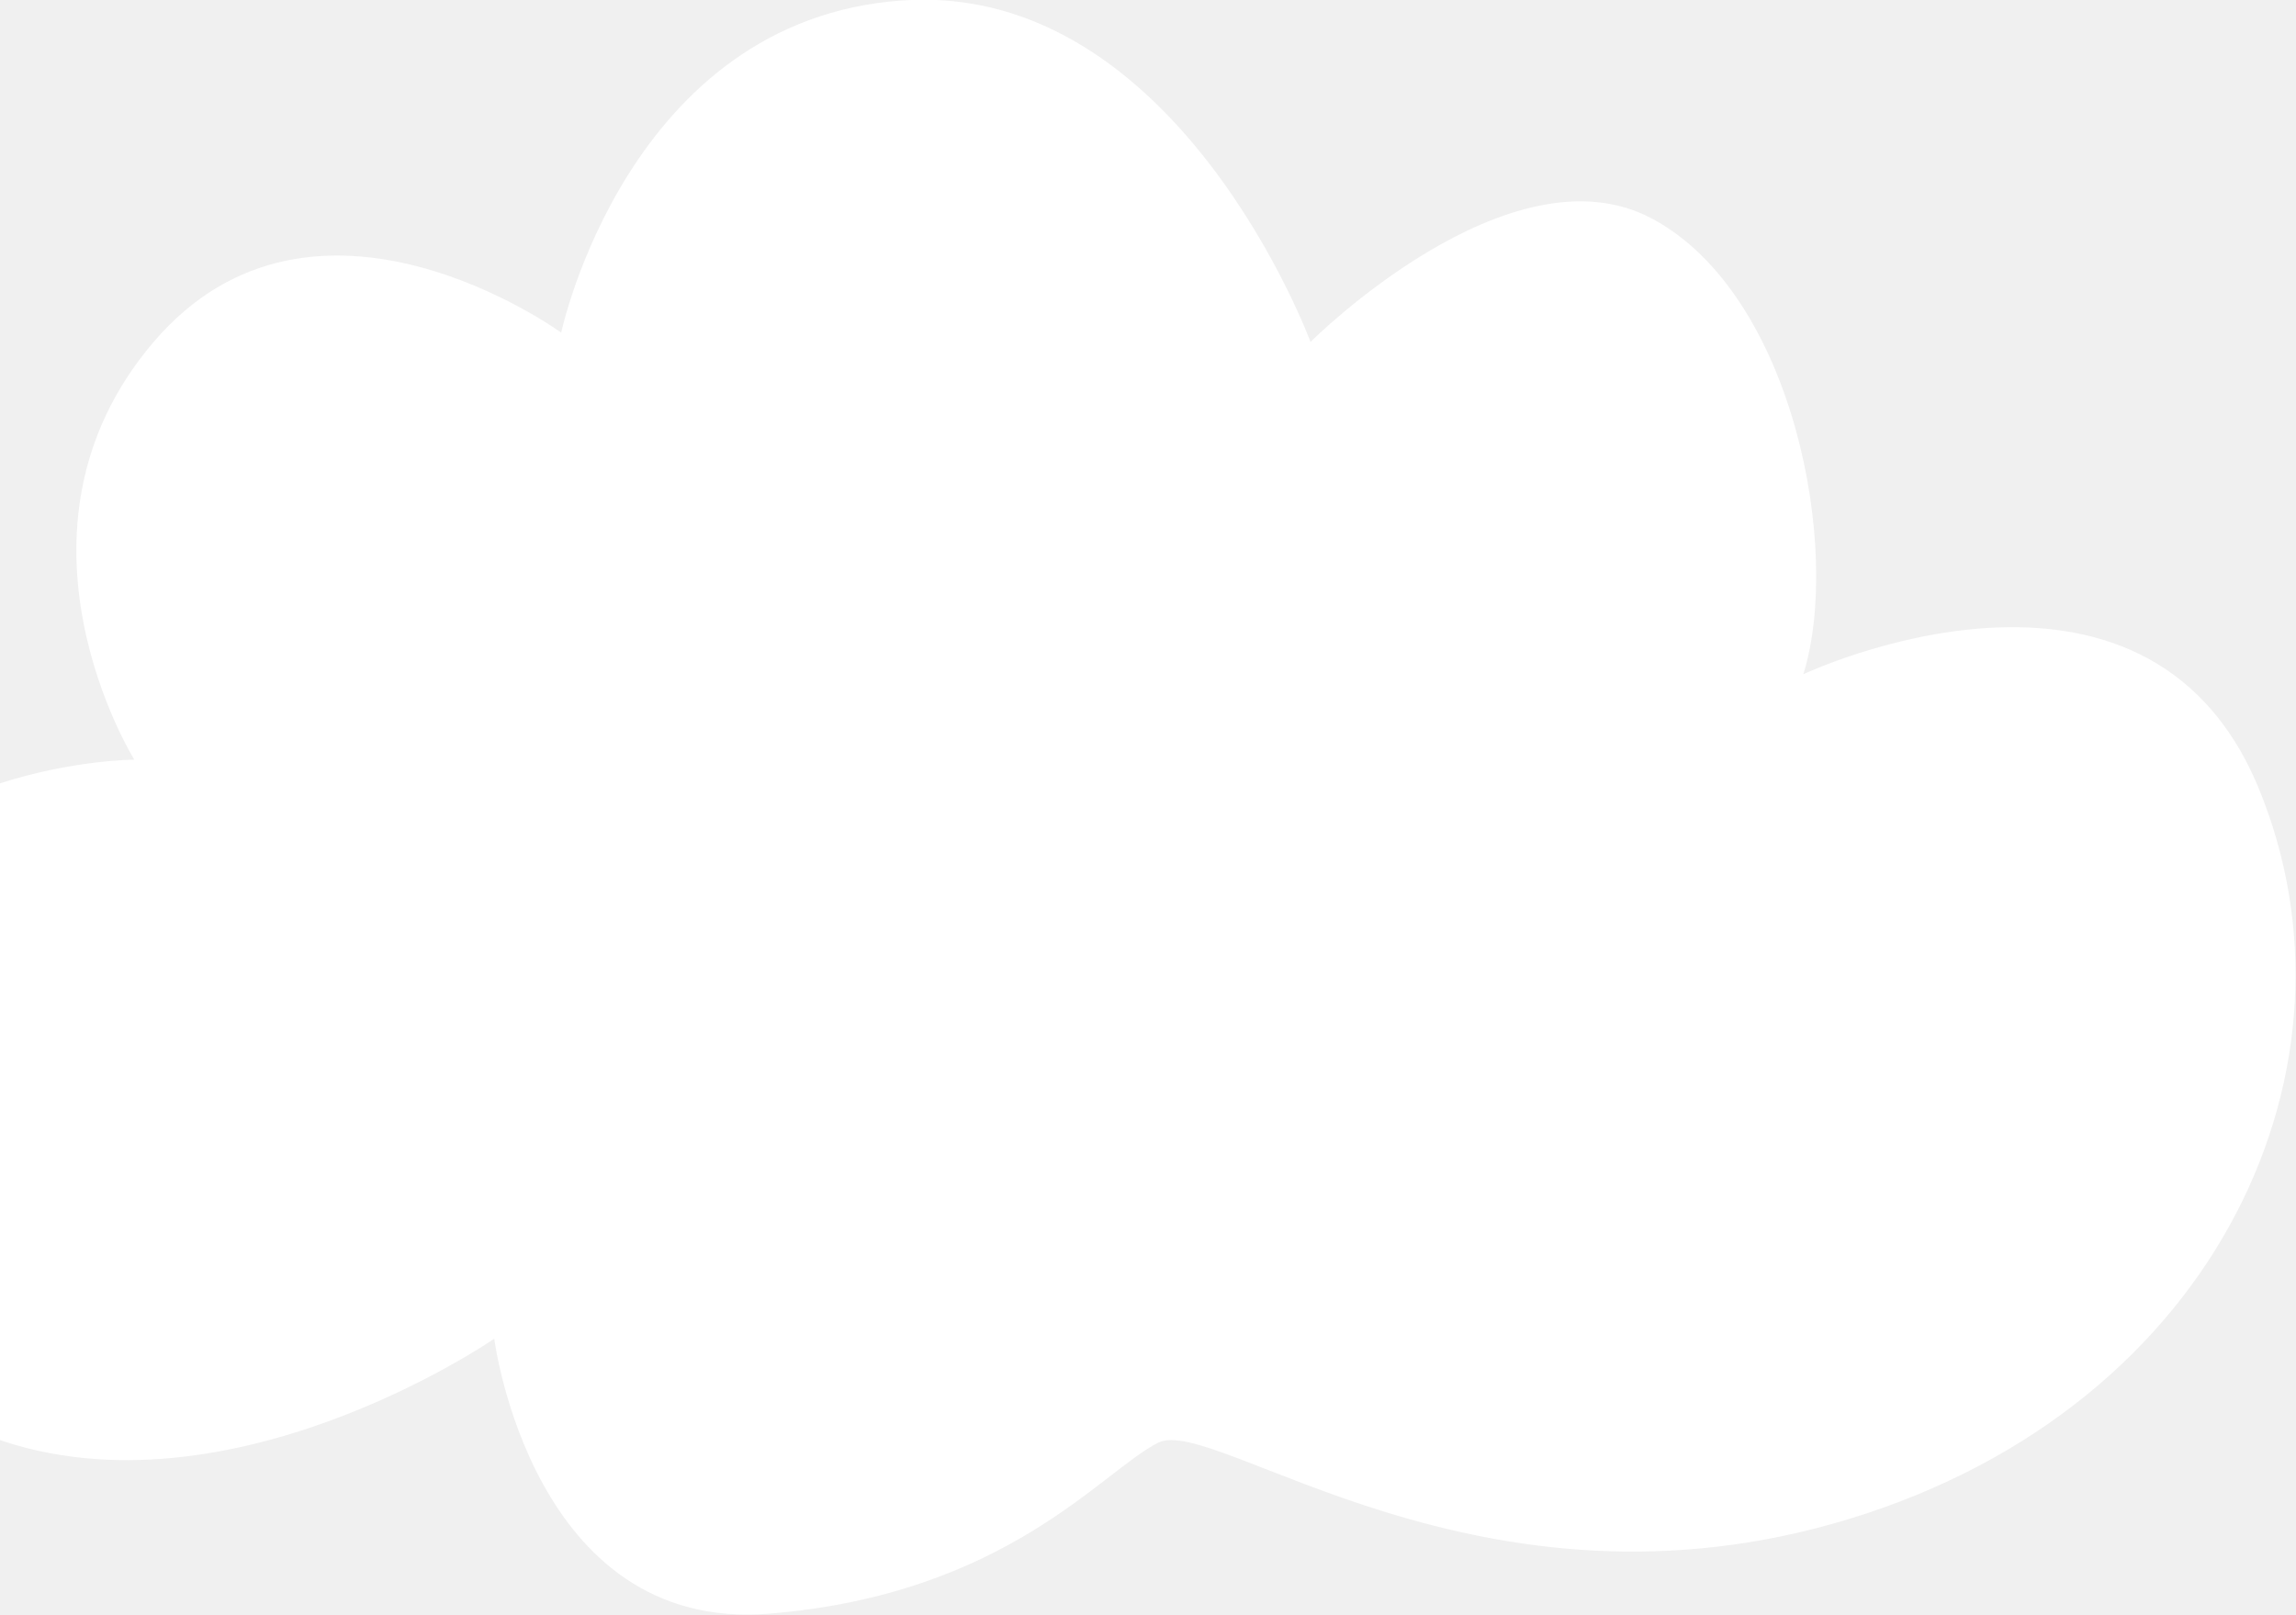
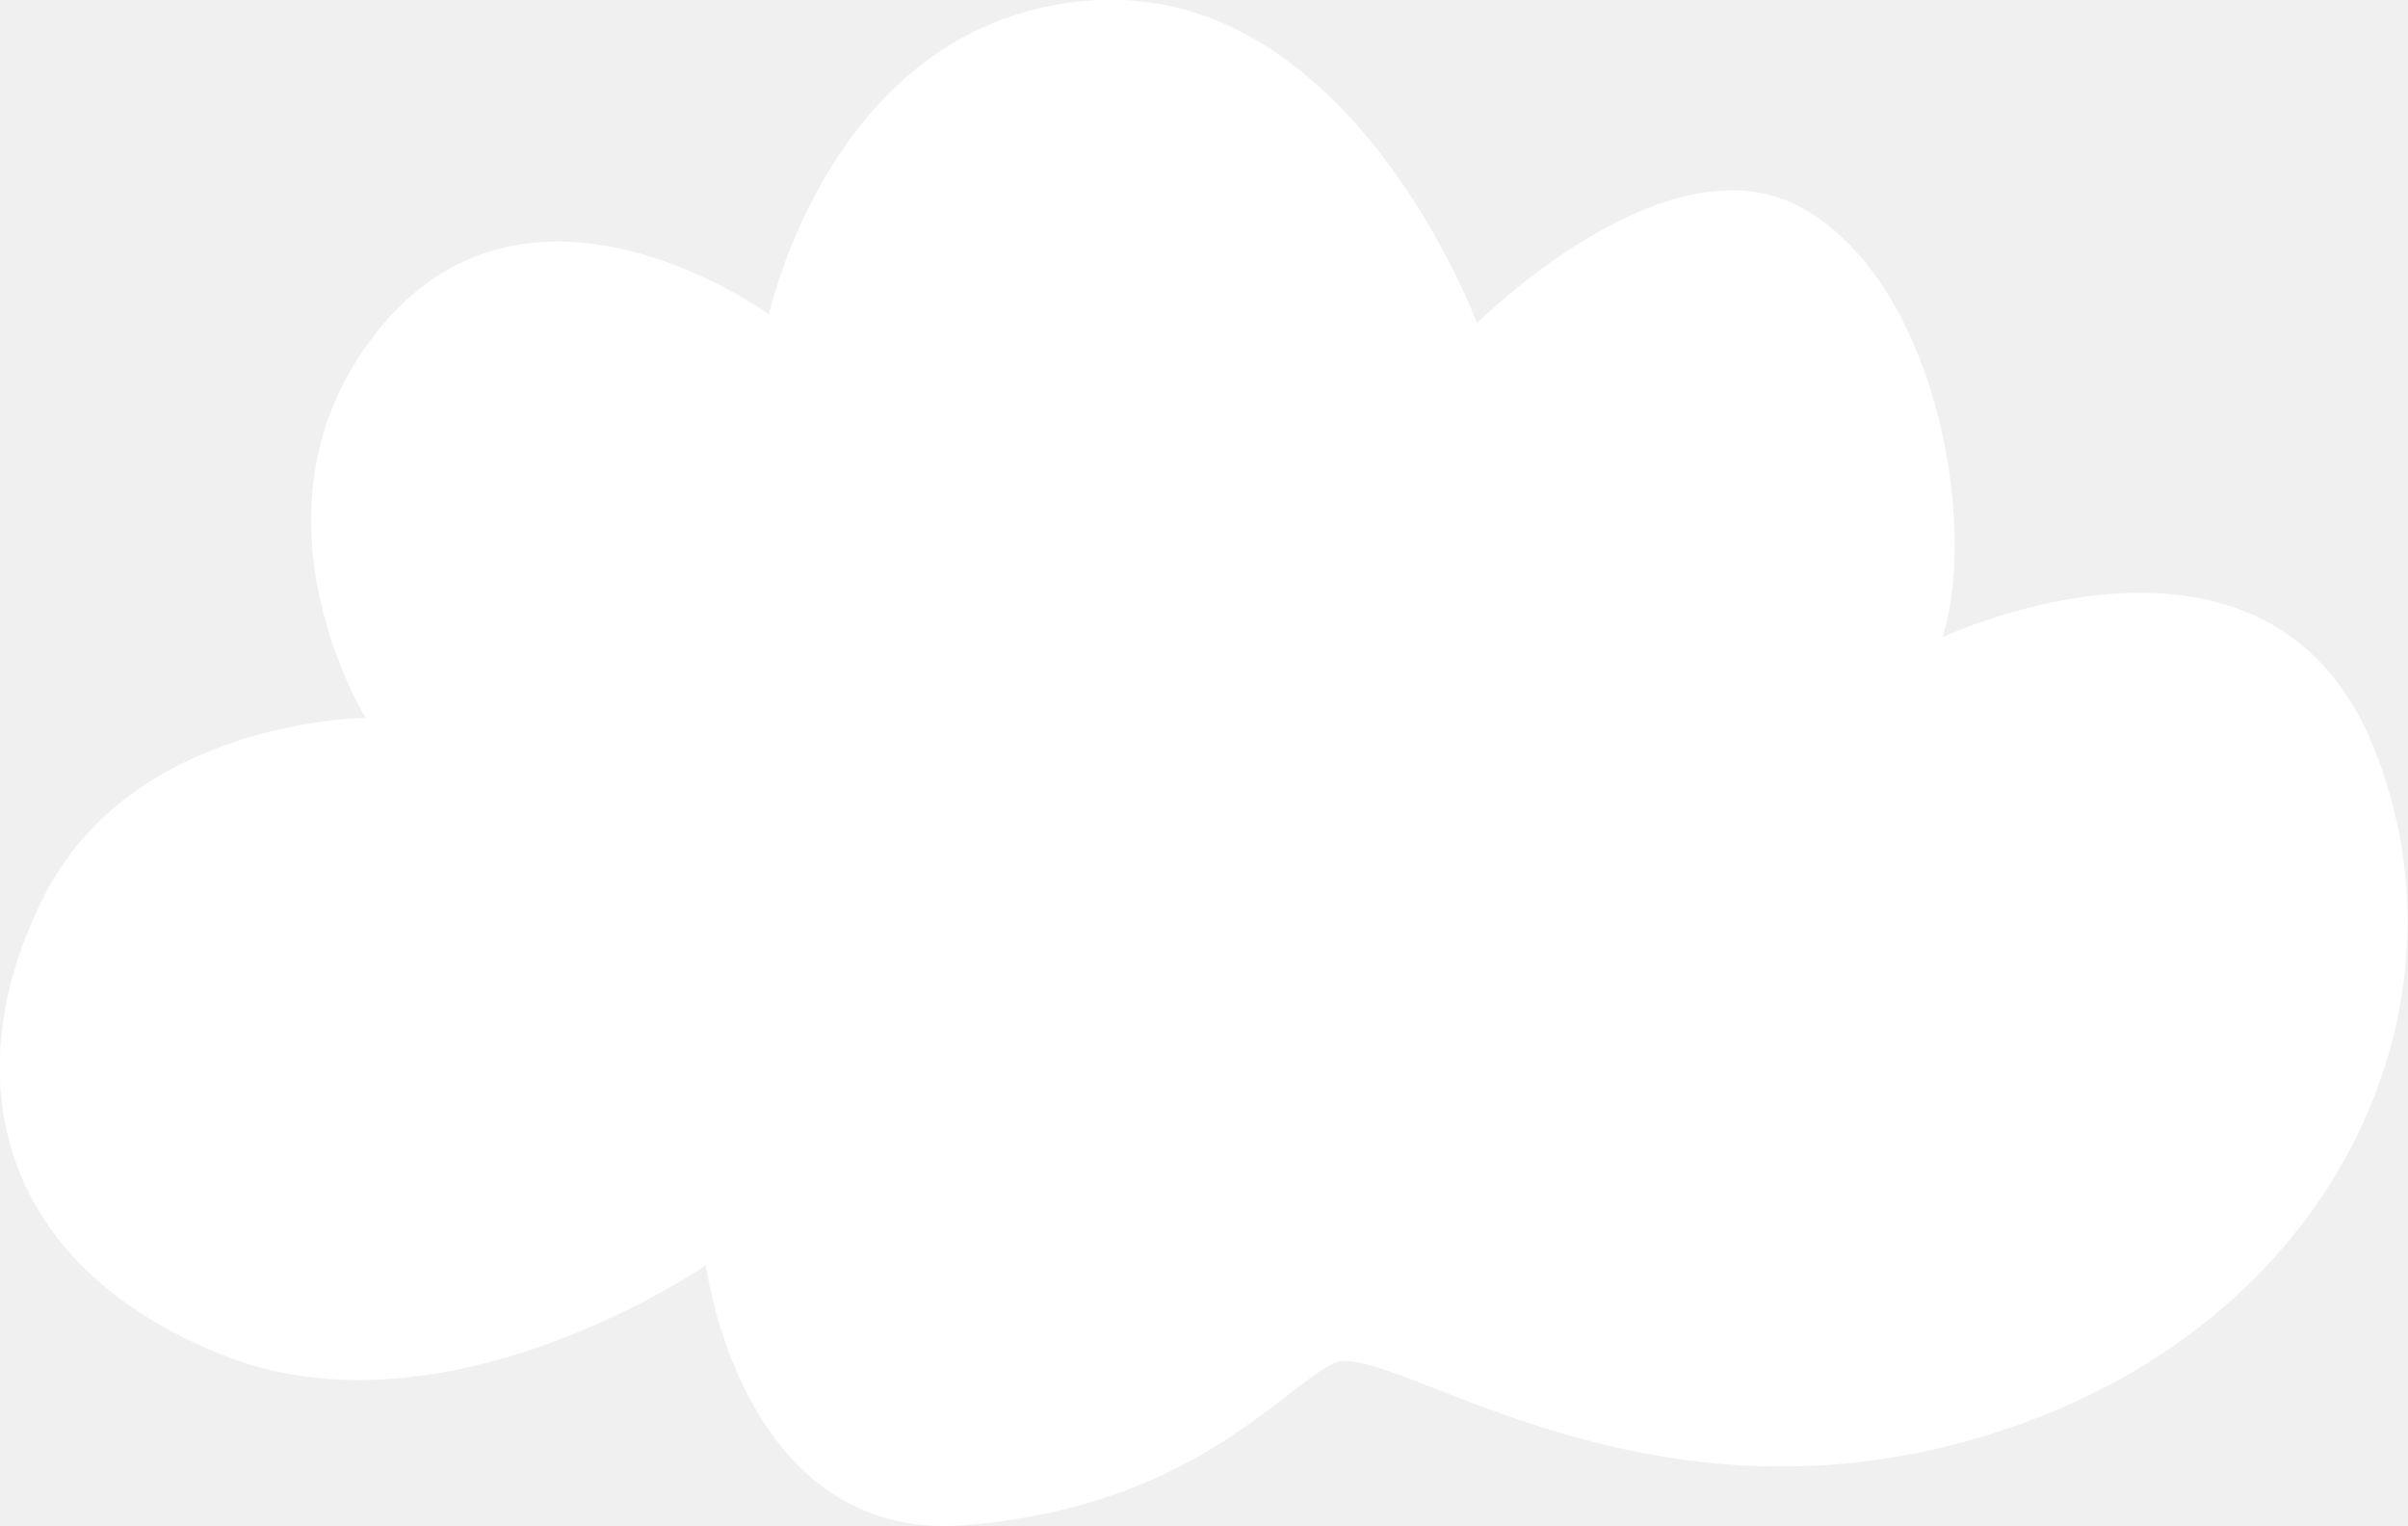
- <svg xmlns="http://www.w3.org/2000/svg" width="236" height="166" viewBox="0 0 236 166" fill="none">
-   <g clip-path="url(#clip0_29_8493)">
-     <path d="M185.374 69.318C185.374 69.318 220.466 52.735 232.149 81.008C243.832 109.281 228.255 144.438 190.22 156.128C152.186 167.818 124.883 145.391 119.041 148.335C113.2 151.279 103.464 163.922 79.06 165.913C54.655 167.905 50.804 137.641 50.804 137.641C50.804 137.641 22.549 157.167 -1.855 147.382C-26.26 137.597 -31.063 117.118 -21.284 97.634C-11.505 78.151 13.808 78.107 13.808 78.107C13.808 78.107 -0.817 54.684 15.756 35.2C32.328 15.717 57.684 34.204 57.684 34.204C57.684 34.204 64.521 1.992 92.776 0.043C121.032 -1.905 134.705 35.157 134.705 35.157C134.705 35.157 155.172 14.678 169.797 22.471C184.422 30.264 189.312 56.632 185.374 69.275V69.318Z" fill="white" />
+ <svg xmlns="http://www.w3.org/2000/svg" width="262" height="166" viewBox="0 0 262 166" fill="none">
+   <g clip-path="url(#clip0_64_5634)">
+     <path d="M211.374 69.318C211.374 69.318 246.466 52.735 258.149 81.008C269.832 109.281 254.255 144.438 216.22 156.128C178.186 167.818 150.883 145.391 145.041 148.335C139.2 151.279 129.464 163.922 105.06 165.913C80.655 167.905 76.804 137.641 76.804 137.641C76.804 137.641 48.549 157.167 24.145 147.382C-0.26 137.597 -5.063 117.118 4.716 97.634C14.495 78.151 39.808 78.107 39.808 78.107C39.808 78.107 25.183 54.684 41.756 35.2C58.328 15.717 83.684 34.204 83.684 34.204C83.684 34.204 90.521 1.992 118.776 0.043C147.032 -1.905 160.705 35.157 160.705 35.157C160.705 35.157 181.172 14.678 195.797 22.471C210.422 30.264 215.312 56.632 211.374 69.275V69.318Z" fill="white" />
  </g>
  <defs>
-     <clipPath id="clip0_29_8493">
-       <rect width="262" height="166" fill="white" transform="translate(-26)" />
+     <clipPath id="clip0_64_5634">
+       <rect width="262" height="166" fill="white" />
    </clipPath>
  </defs>
</svg>
